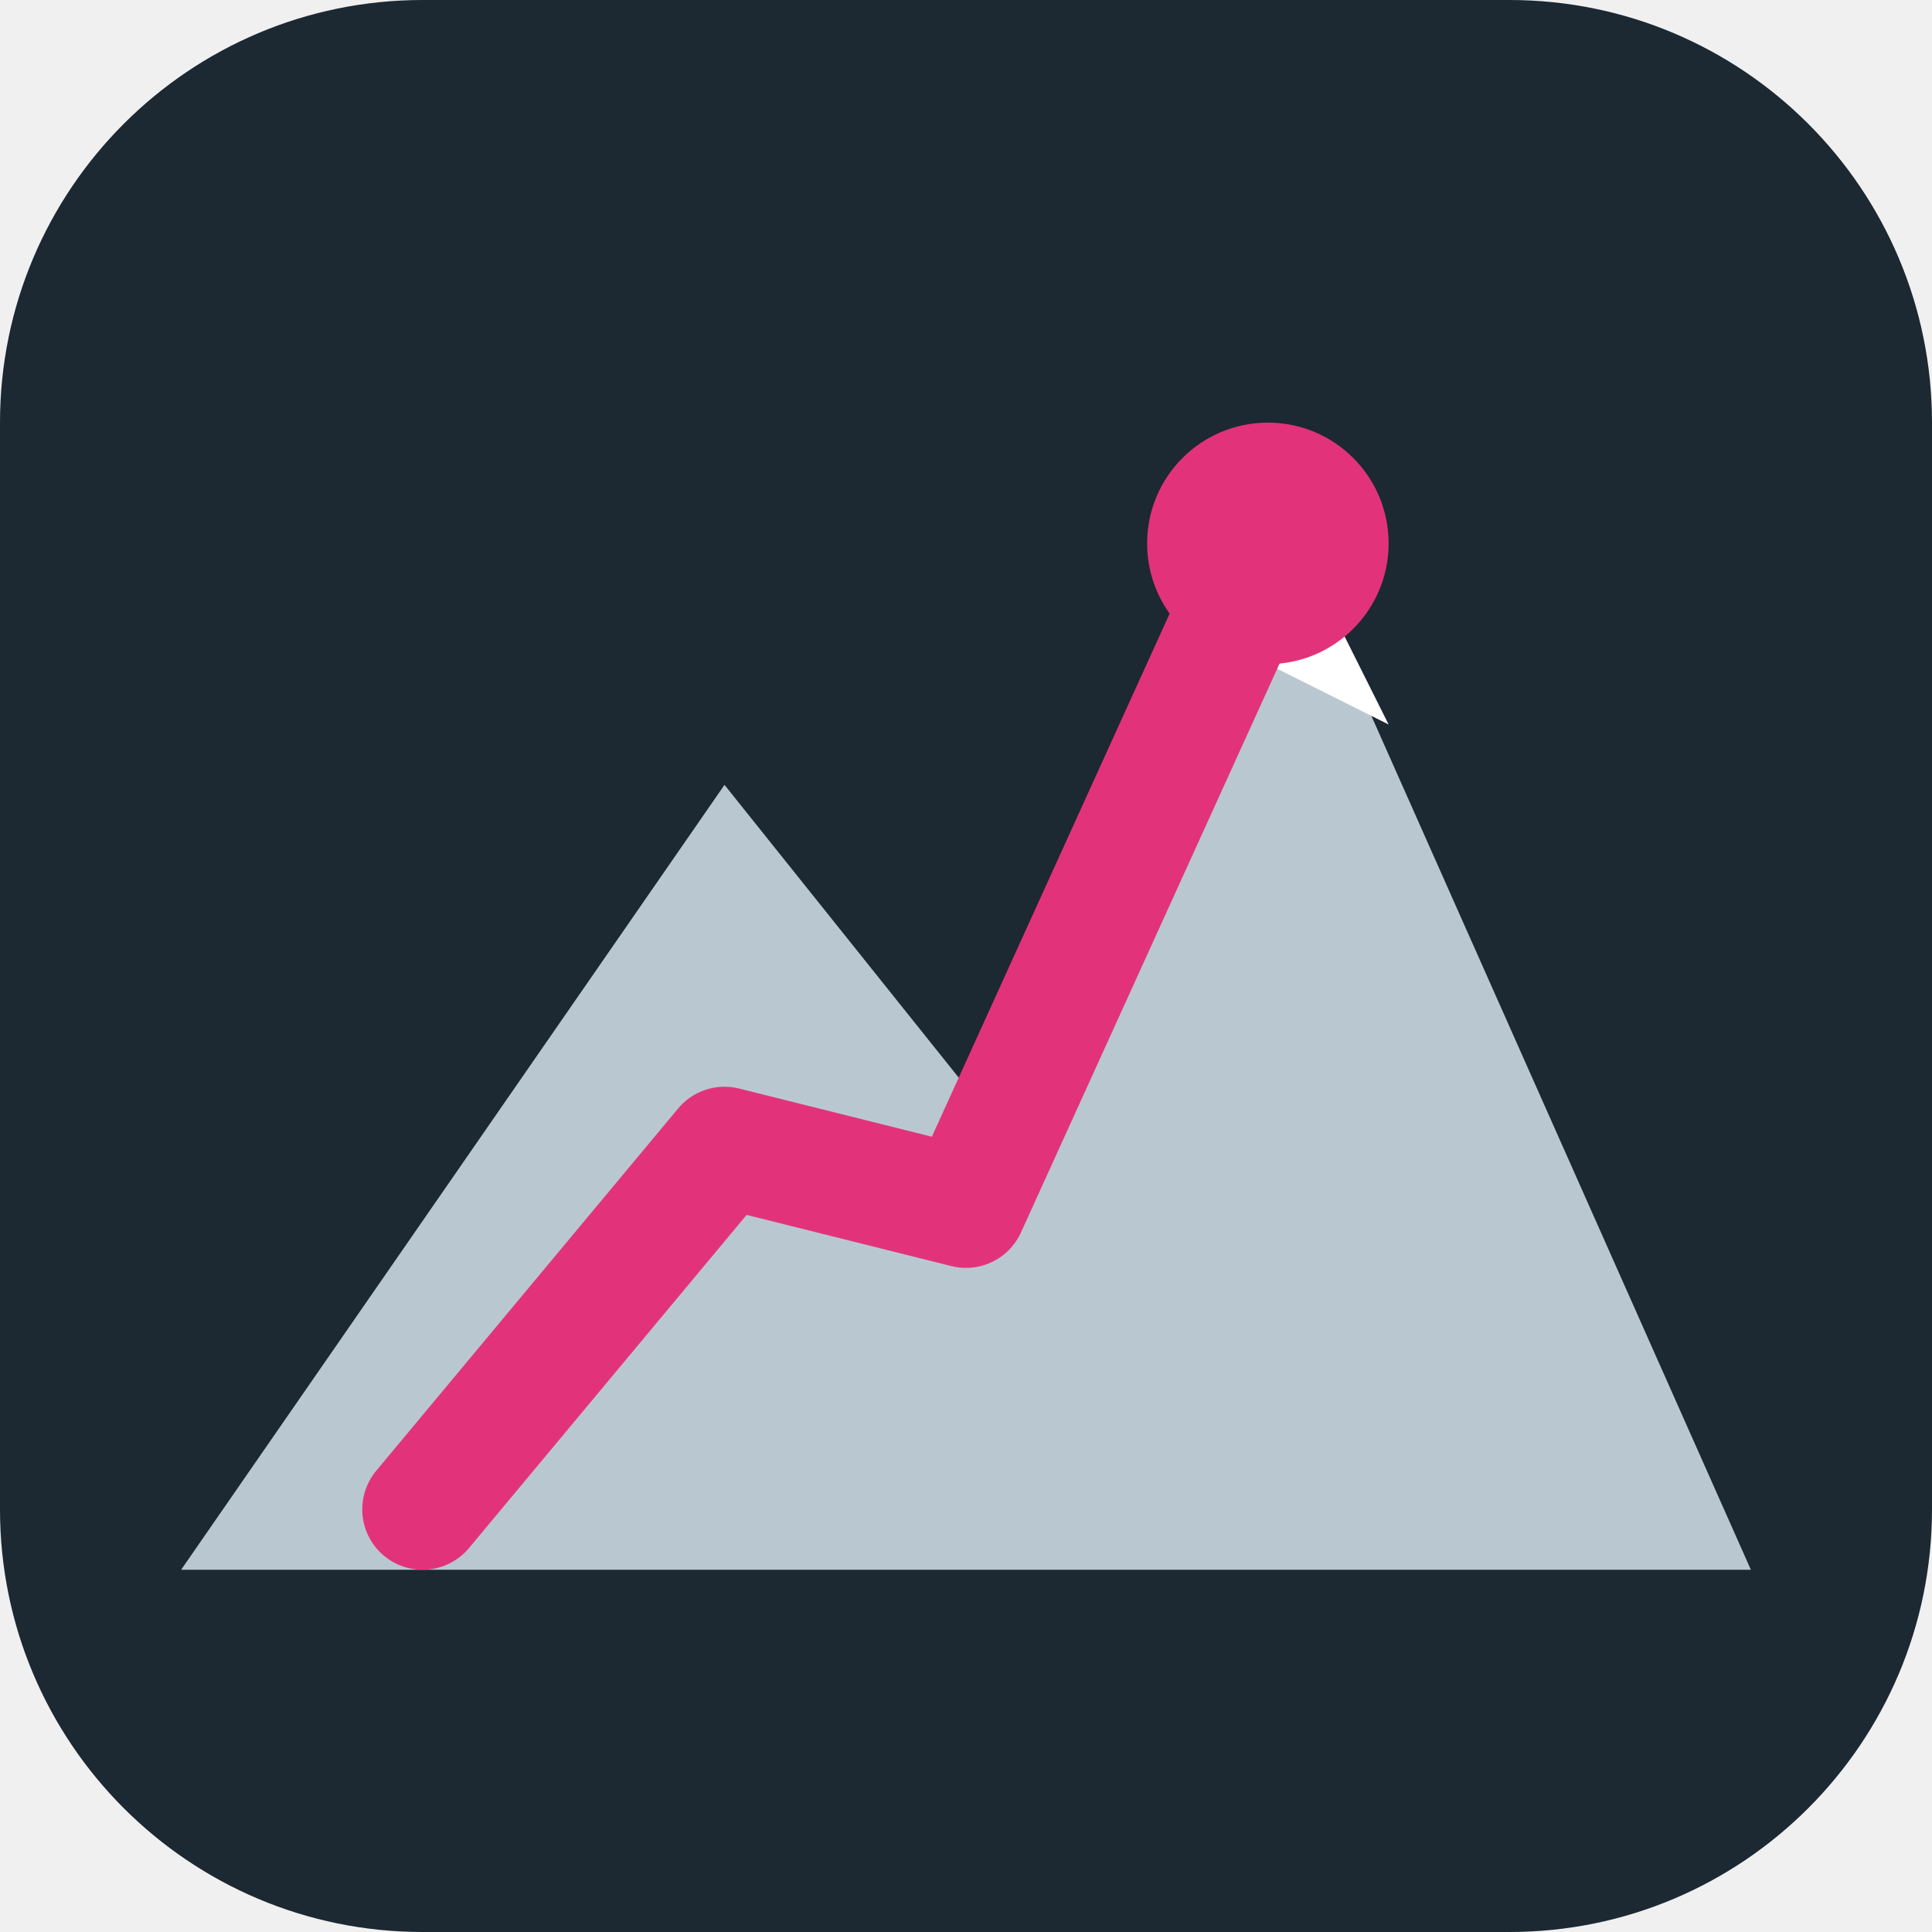
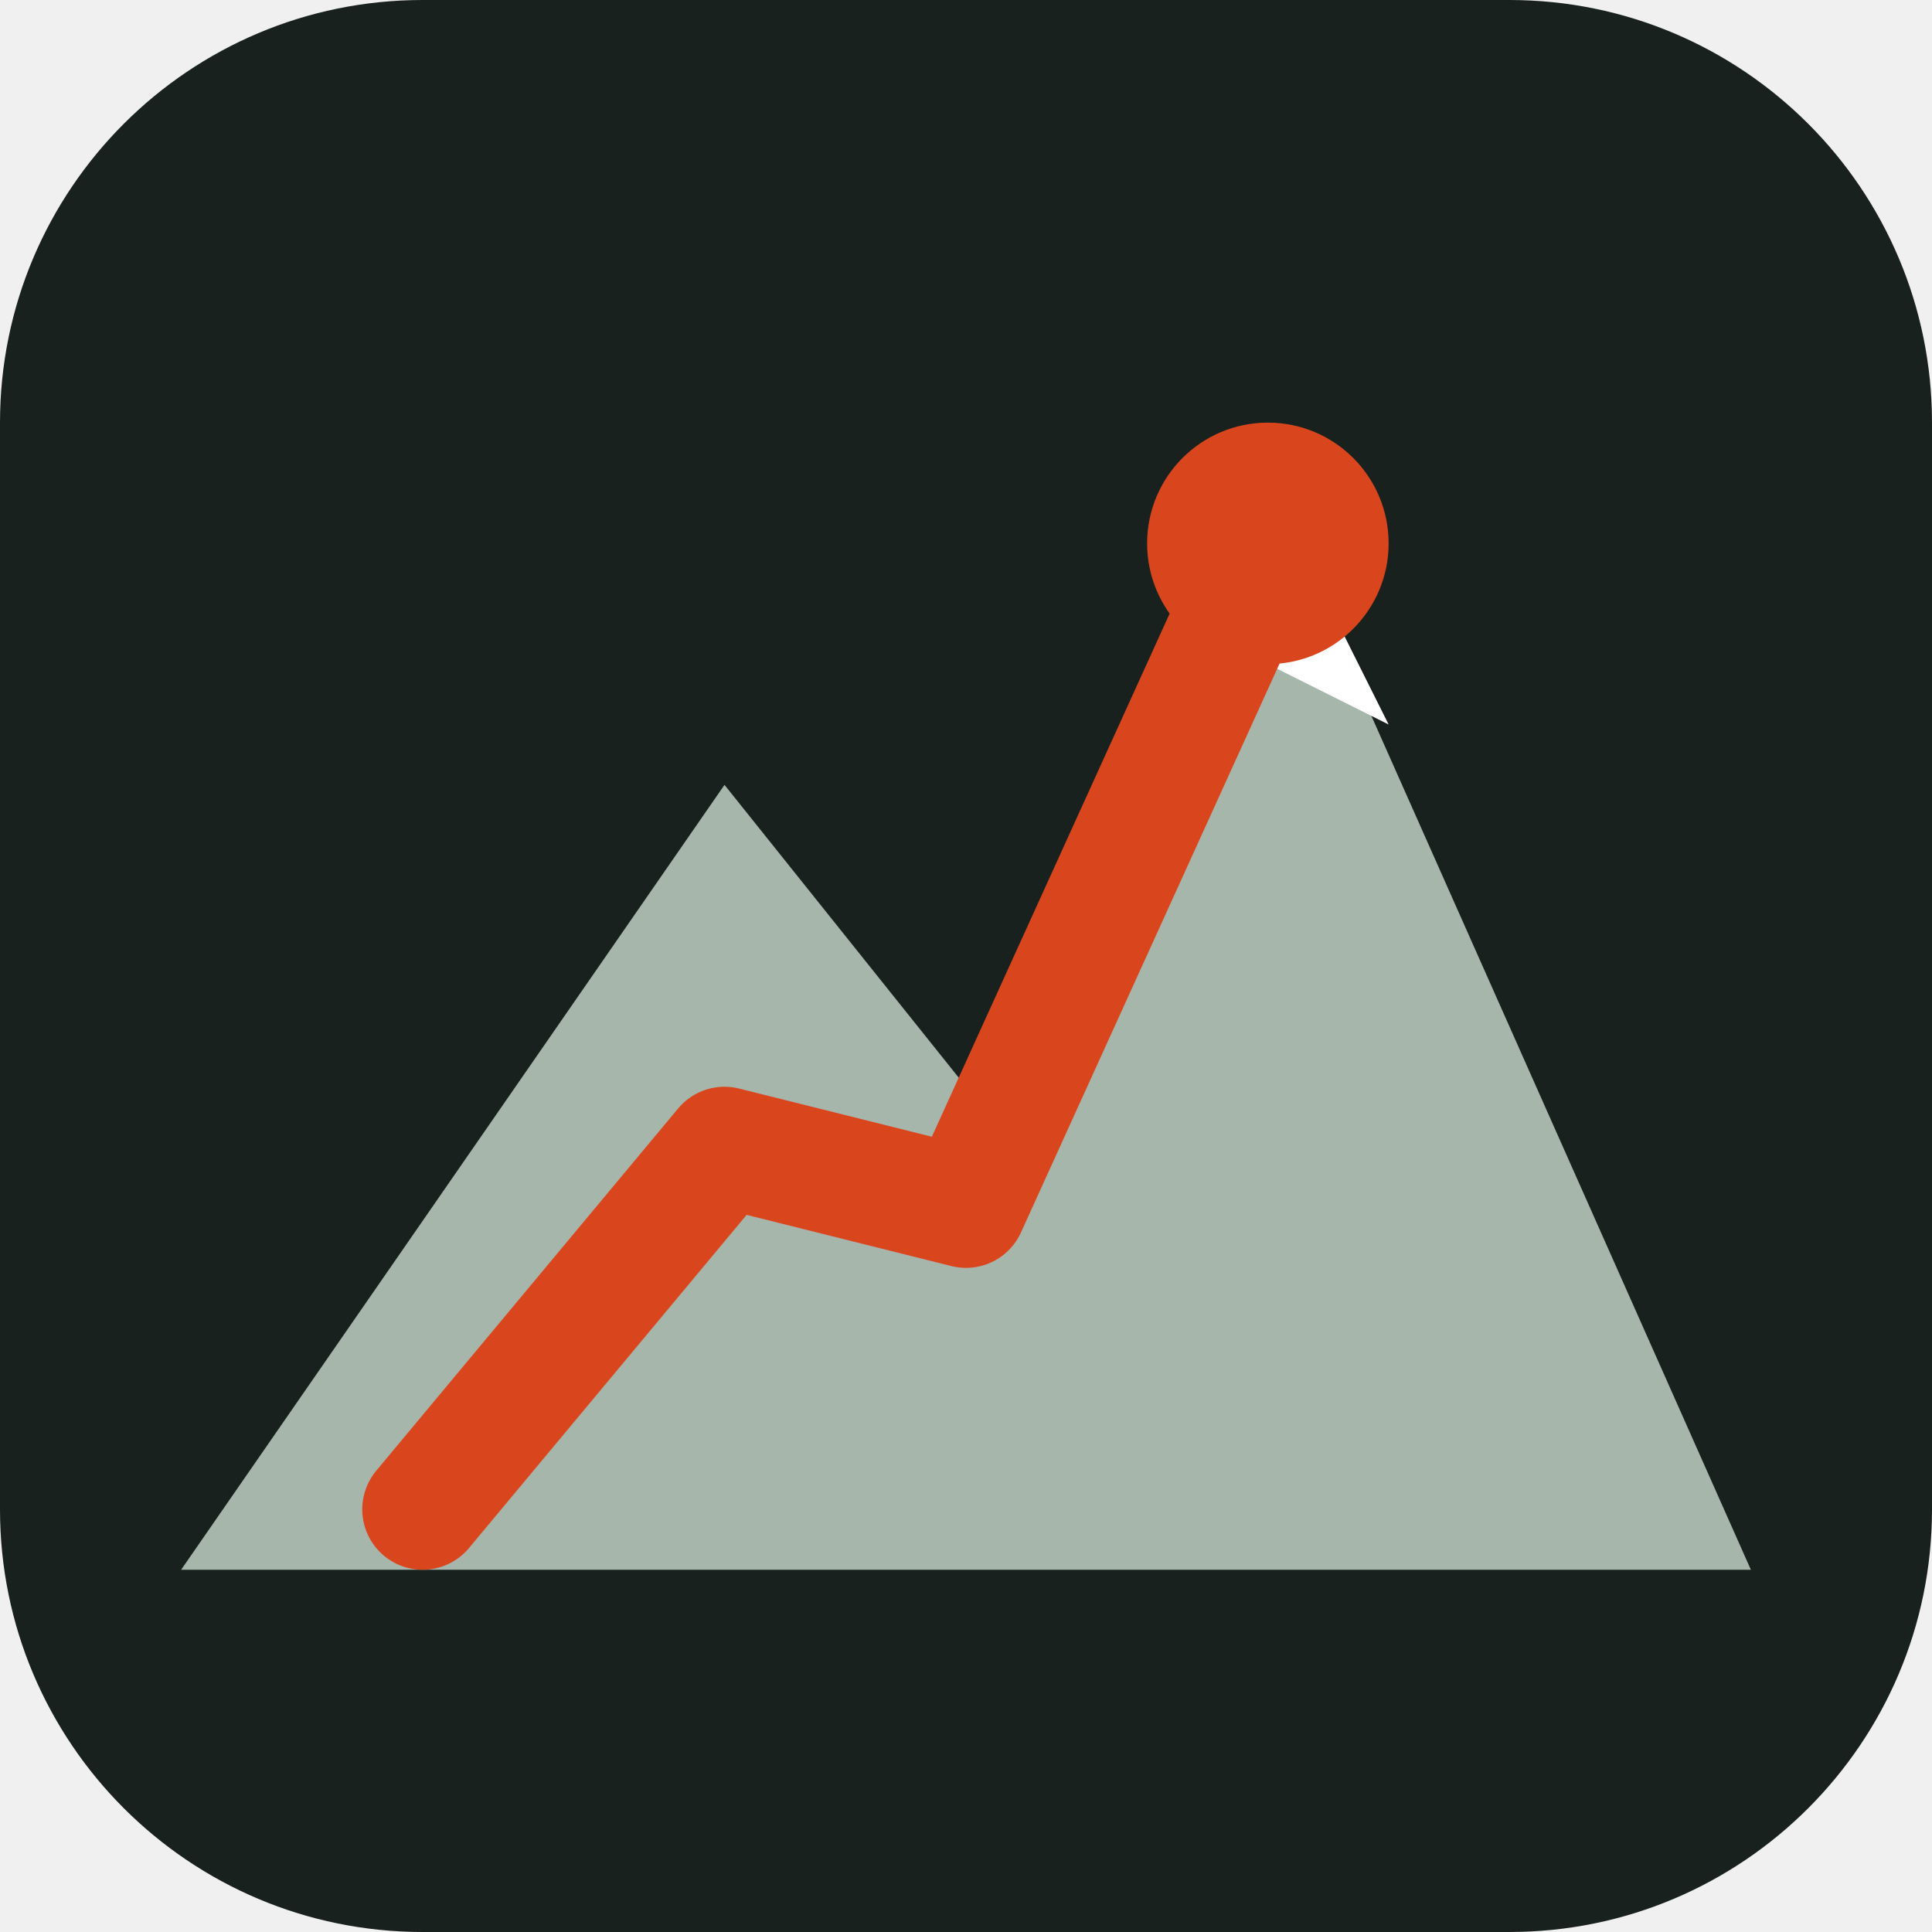
<svg xmlns="http://www.w3.org/2000/svg" viewBox="0 0 64 64">
-   <rect width="64" height="64" rx="14" fill="#1c2832" />
-   <path d="M6 52 L24 26 L32 36 L42 16 L58 52 Z" fill="#b9c8d0" />
+   <rect width="64" height="64" rx="14" fill="#18211d" />
+   <path d="M6 52 L24 26 L32 36 L42 16 L58 52 Z" fill="#a7b6ab" />
  <path d="M38 24 L42 16 L46 24 L42 22 Z" fill="#ffffff" />
-   <polyline points="14,50 24,38 32,40 42,18" fill="none" stroke="#e2337a" stroke-width="4" stroke-linecap="round" stroke-linejoin="round" />
-   <circle cx="42" cy="18" r="4" fill="#e2337a" />
+   <polyline points="14,50 24,38 32,40 42,18" fill="none" stroke="#d9461e" stroke-width="4" stroke-linecap="round" stroke-linejoin="round" />
+   <circle cx="42" cy="18" r="4" fill="#d9461e" />
</svg>
